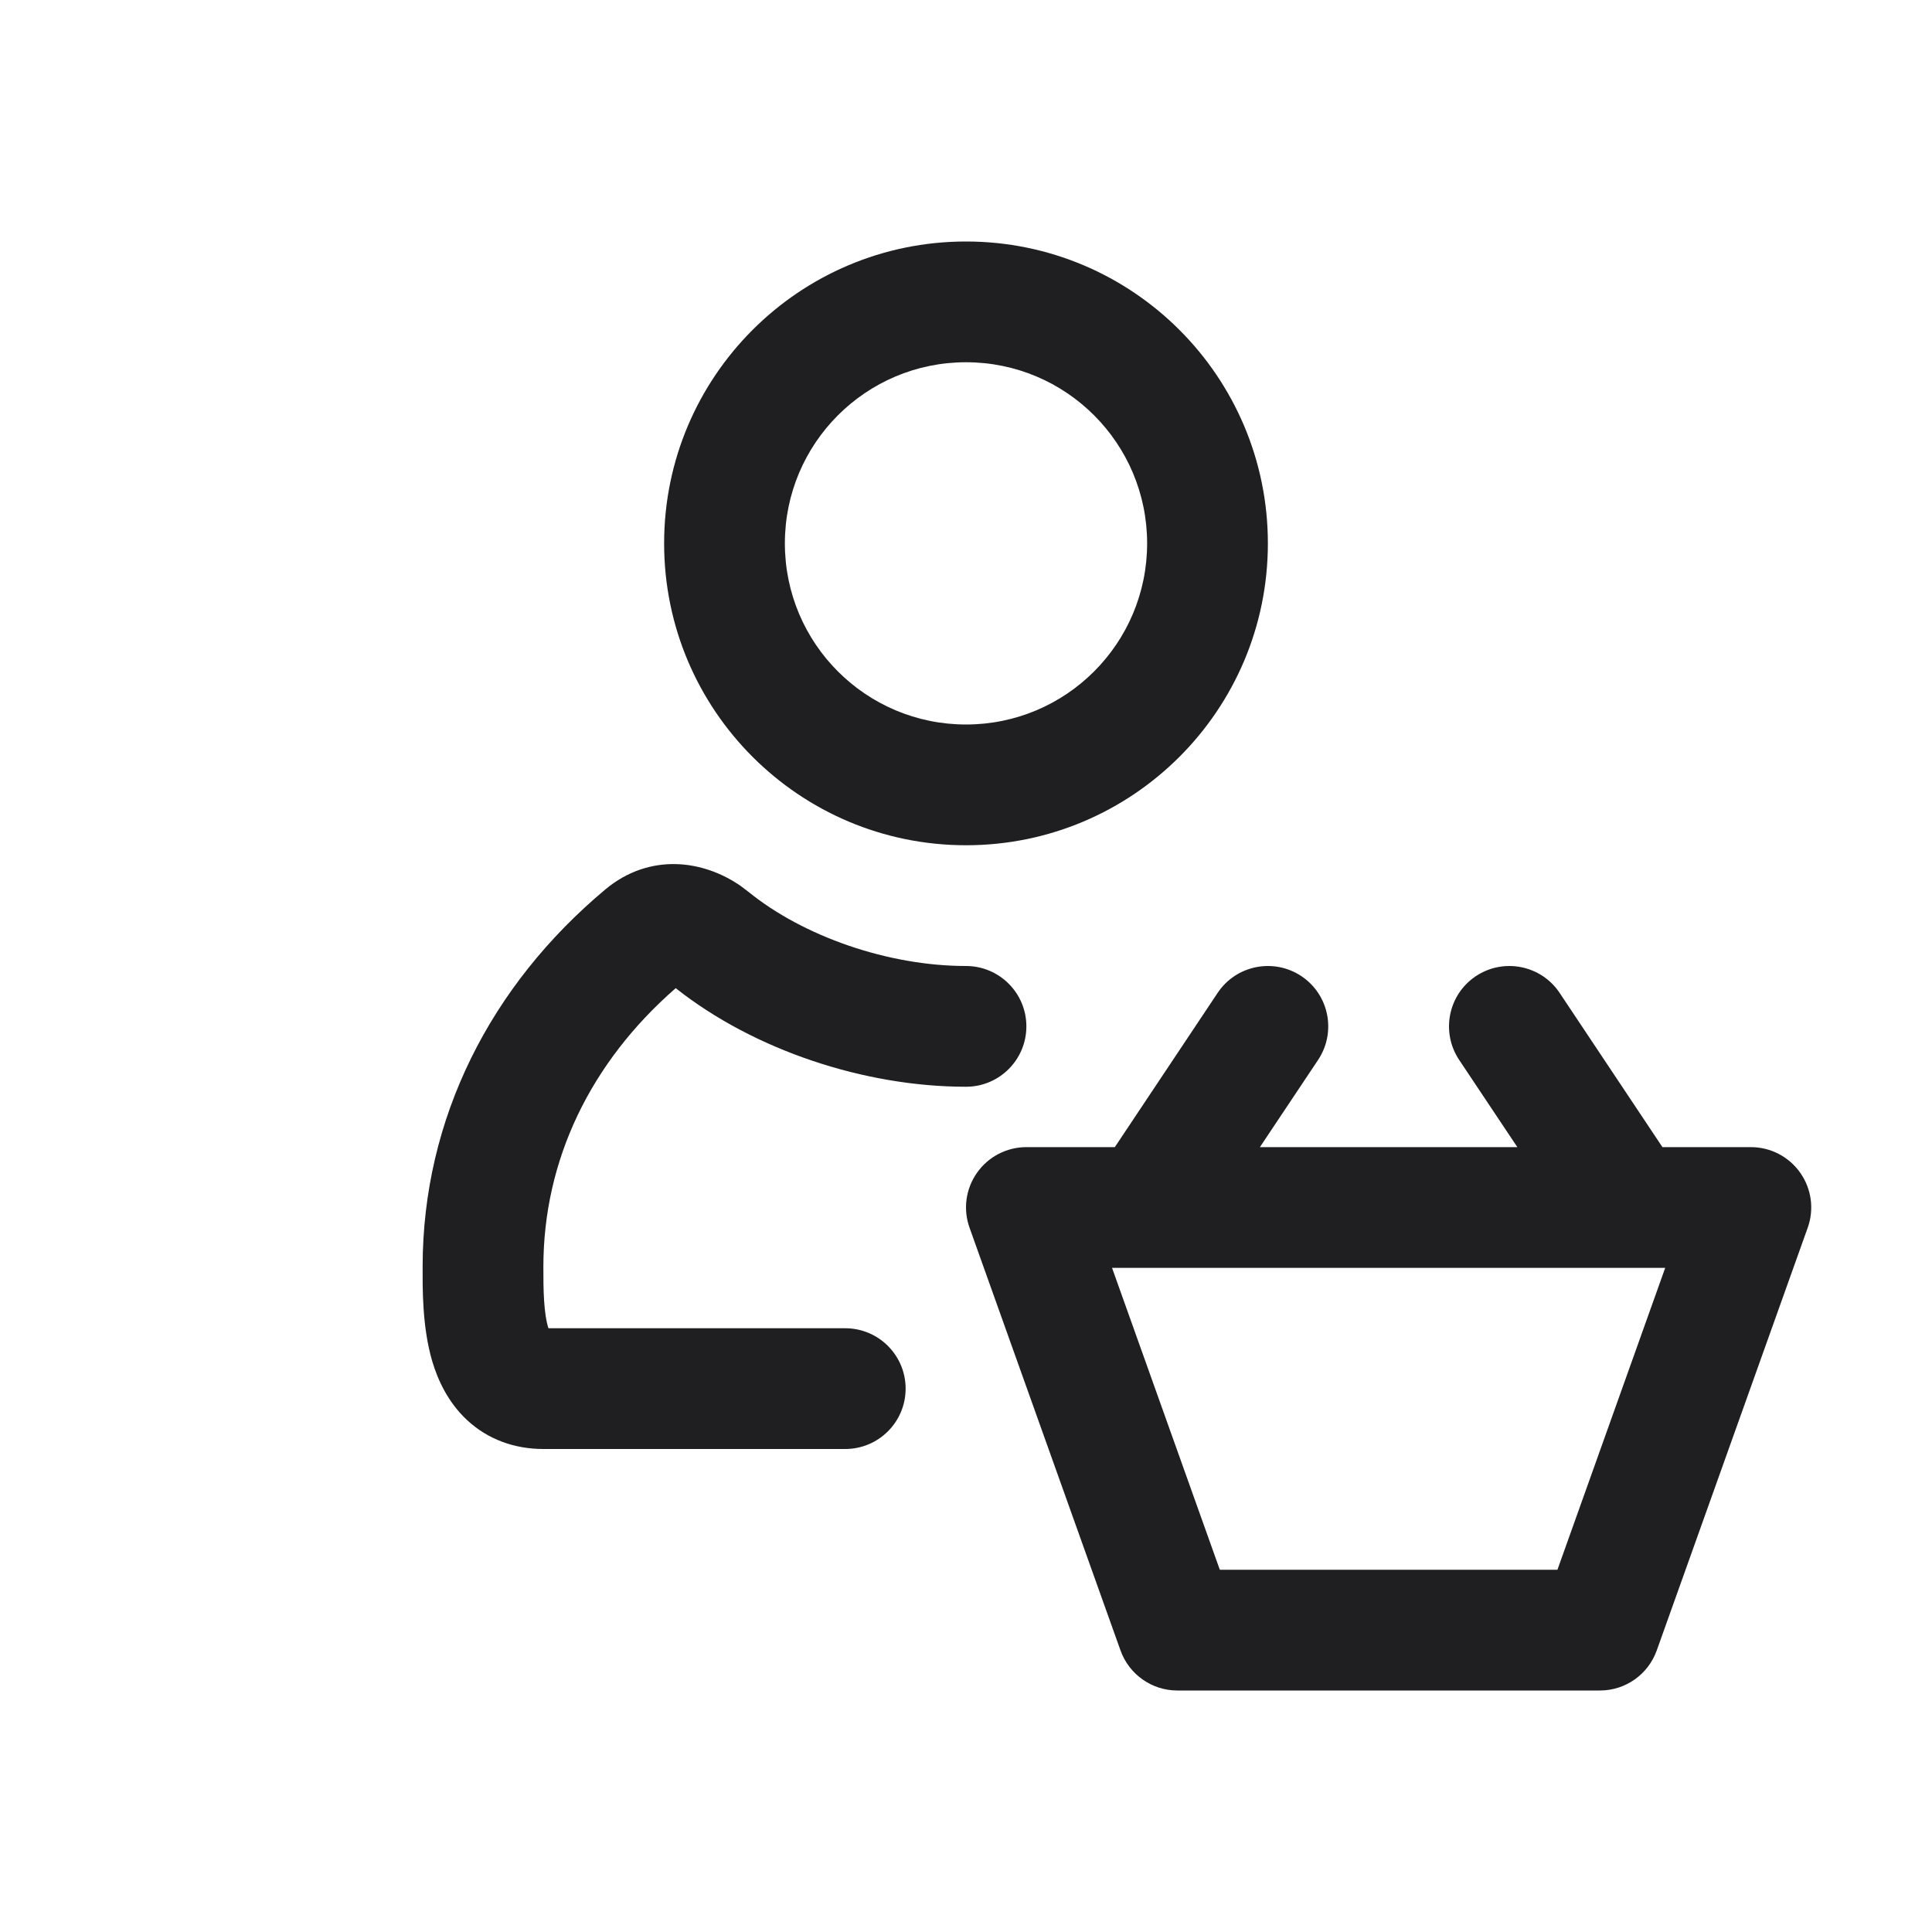
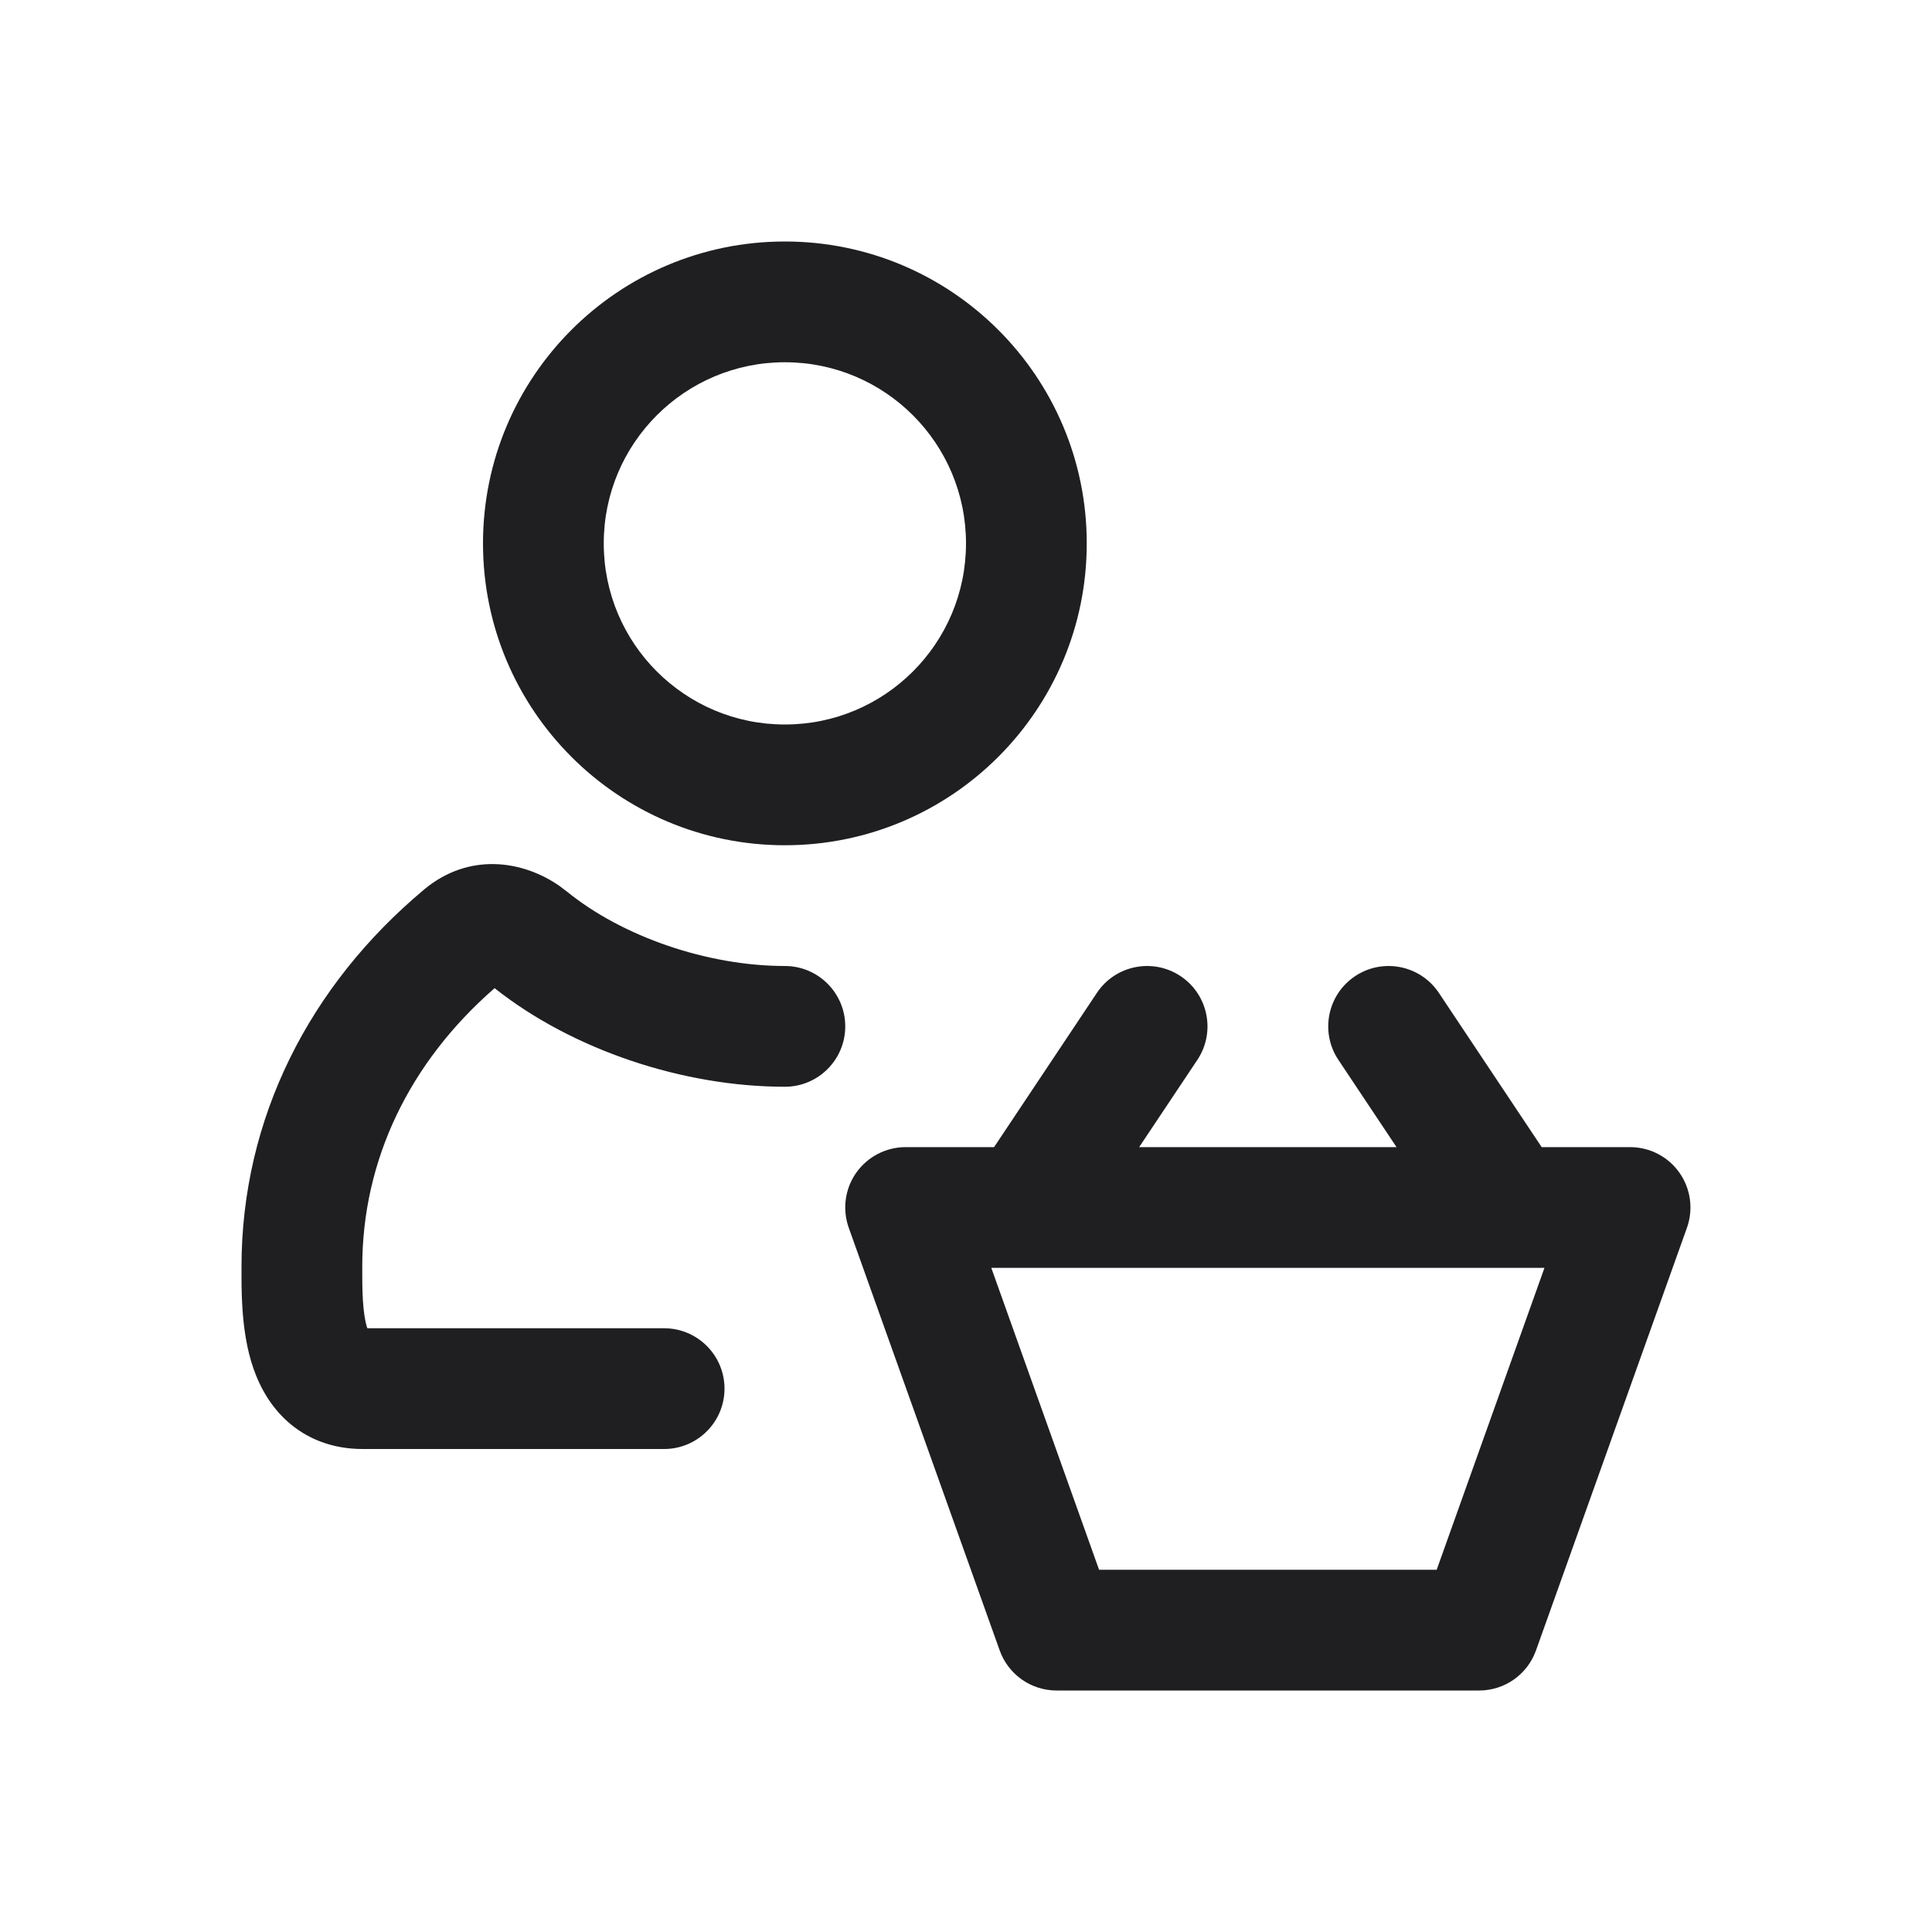
<svg xmlns="http://www.w3.org/2000/svg" width="32" height="32" viewBox="0 0 32 32" fill="none">
-   <path d="M24.445 16.168C24.905 15.862 25.526 15.986 25.832 16.445L27.535 19H29C29.325 19 29.63 19.158 29.817 19.424C30.005 19.69 30.051 20.03 29.941 20.336L27.441 27.336C27.299 27.734 26.923 28 26.5 28H19.5C19.078 28 18.701 27.734 18.559 27.336L16.059 20.336C15.949 20.03 15.995 19.689 16.183 19.424C16.37 19.158 16.675 19 17 19H18.465L20.168 16.445C20.474 15.986 21.095 15.862 21.555 16.168C22.014 16.474 22.138 17.095 21.832 17.555L20.868 19H25.132L24.168 17.555C23.862 17.095 23.986 16.474 24.445 16.168ZM18.419 21L20.204 26H25.796L27.581 21H18.419ZM10.027 14.731C10.763 14.119 11.652 14.245 12.269 14.675L12.389 14.766L12.391 14.767C13.304 15.511 14.714 16 16 16C16.552 16 17 16.448 17 17C17 17.552 16.552 18 16 18C14.314 18 12.484 17.39 11.192 16.367C9.777 17.6 9 19.218 9 20.983C9 21.173 9 21.357 9.012 21.542C9.024 21.728 9.046 21.875 9.077 21.98C9.079 21.987 9.083 21.994 9.085 22H14C14.552 22 15 22.448 15 23C15 23.552 14.552 24 14 24H9.002C8.515 24 8.075 23.837 7.734 23.519C7.417 23.222 7.252 22.856 7.161 22.552C6.988 21.971 7 21.306 7 20.983C7 18.523 8.127 16.32 10.026 14.732L10.027 14.731ZM16 4C18.761 4 21 6.239 21 9C21 11.761 18.761 14 16 14C13.239 14 11 11.761 11 9C11 6.239 13.239 4 16 4ZM16 6C14.343 6 13 7.343 13 9C13 10.657 14.343 12 16 12C17.657 12 19 10.657 19 9C19 7.343 17.657 6 16 6Z" fill="#1F1F22" />
+   <path fill-rule="evenodd" clip-rule="evenodd" d="M22.445 16.168C22.904 15.862 23.525 15.986 23.832 16.445L25.535 19H27C27.325 19 27.63 19.158 27.817 19.424C28.004 19.69 28.05 20.03 27.941 20.336L25.441 27.336C25.299 27.734 24.922 28 24.5 28H17.5C17.077 28 16.7 27.734 16.558 27.336L14.058 20.336C13.949 20.03 13.995 19.689 14.182 19.424C14.37 19.158 14.675 19 15 19H16.465L18.168 16.445C18.474 15.986 19.095 15.862 19.554 16.168C20.014 16.474 20.138 17.095 19.832 17.555L18.868 19H23.131L22.168 17.555C21.861 17.095 21.986 16.474 22.445 16.168ZM16.419 21L18.204 26H23.796L25.581 21H16.419Z" fill="#1F1F22" />
+   <path d="M7.027 14.731C7.762 14.119 8.651 14.245 9.268 14.675L9.388 14.766L9.39 14.767C10.304 15.511 11.714 16 13 16C13.552 16 14 16.448 14 17C14 17.552 13.552 18 13 18C11.314 18 9.483 17.39 8.192 16.367C6.777 17.6 6 19.218 6 20.983C6 21.173 5.999 21.357 6.011 21.542C6.023 21.728 6.045 21.875 6.077 21.98C6.079 21.987 6.083 21.994 6.085 22H11C11.552 22 12 22.448 12 23C12 23.552 11.552 24 11 24H6.002C5.515 24 5.075 23.837 4.734 23.519C4.417 23.222 4.252 22.856 4.161 22.552C3.987 21.971 4 21.306 4 20.983C4 18.523 5.126 16.32 7.026 14.732L7.027 14.731Z" fill="#1F1F22" />
+   <path fill-rule="evenodd" clip-rule="evenodd" d="M13 4C15.761 4 18 6.239 18 9C18 11.761 15.761 14 13 14C10.238 14 8 11.761 8 9C8 6.239 10.238 4 13 4ZM13 6C11.343 6 10 7.343 10 9C10 10.657 11.343 12 13 12C14.657 12 16 10.657 16 9C16 7.343 14.657 6 13 6Z" fill="#1F1F22" />
</svg>
